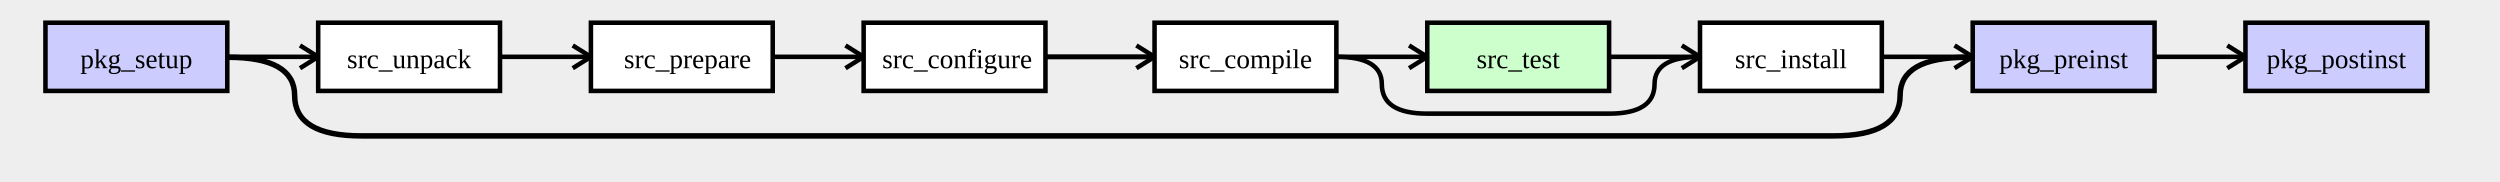
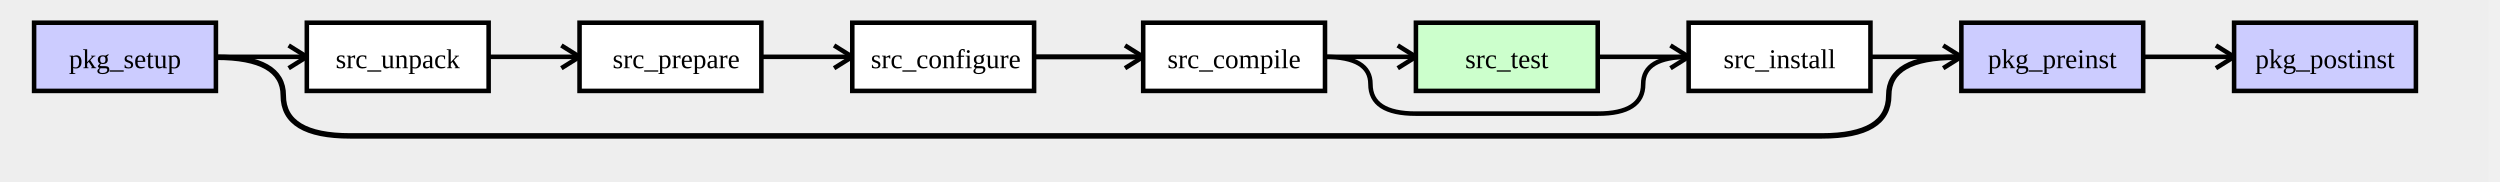
- <svg xmlns="http://www.w3.org/2000/svg" version="1.0" width="1100" height="80" viewBox="0 100 830 80" id="svg2503">
+ <svg xmlns="http://www.w3.org/2000/svg" version="1.0" width="1100" height="80" viewBox="-130 100 1100 80" id="svg2503">
  <defs id="defs2577" />
  <rect width="1100" height="1000" x="-135" y="-10" id="background" style="fill:#eeeeee" />
  <line style="stroke:#000000;stroke-width:2.196" id="line2593" y2="125" x2="372.115" y1="125" x1="323.885" />
  <rect width="80" height="30" x="-115" y="110" id="rect2508" style="fill:#ccccff;stroke:#000000;stroke-width:2" />
  <text x="-75" y="130" id="text2510" style="text-anchor:middle">pkg_setup</text>
  <g transform="translate(-125,0)" id="g2599">
    <line id="line2512" y2="125" x2="130" y1="125" x1="90" style="stroke:#000000;stroke-width:2" />
    <line id="line2514" y2="120" x2="122" y1="125" x1="130" style="stroke:#000000;stroke-width:2" />
    <line id="line2516" y2="130" x2="122" y1="125" x1="130" style="stroke:#000000;stroke-width:2" />
  </g>
  <rect width="80" height="30" x="5" y="110" id="rect2518" style="fill:#ffffff;stroke:#000000;stroke-width:2" />
  <text x="45" y="130" id="text2520" style="text-anchor:middle">src_unpack</text>
  <line x1="373" y1="125" x2="365" y2="120" id="line2524" style="stroke:#000000;stroke-width:2" />
  <line x1="373" y1="125" x2="365" y2="130" id="line2526" style="stroke:#000000;stroke-width:2" />
  <rect width="80" height="30" x="373" y="110" id="rect2528" style="fill:#ffffff;stroke:#000000;stroke-width:2" />
  <text x="413" y="130" id="text2530" style="text-anchor:middle">src_compile</text>
  <line x1="453" y1="125" x2="493" y2="125" id="line2532" style="stroke:#000000;stroke-width:2" />
  <line x1="493" y1="125" x2="485" y2="120" id="line2534" style="stroke:#000000;stroke-width:2" />
  <line x1="493" y1="125" x2="485" y2="130" id="line2536" style="stroke:#000000;stroke-width:2" />
  <path d="M 453,125 C 466.333,125 473,129 473,137 C 473,145.667 479.667,150 493,150 L 573,150 C 586.333,150 593,145.667 593,137 C 593,129 599.667,125 613,125" id="path2538" style="fill:none;stroke:#000000;stroke-width:2" />
  <rect width="80" height="30" x="493" y="110" id="rect2540" style="fill:#ccffcc;stroke:#000000;stroke-width:2" />
  <text x="533" y="130" id="text2542" style="text-anchor:middle">src_test</text>
  <line x1="573" y1="125" x2="613" y2="125" id="line2544" style="stroke:#000000;stroke-width:2" />
  <line x1="613" y1="125" x2="605" y2="120" id="line2546" style="stroke:#000000;stroke-width:2" />
  <line x1="613" y1="125" x2="605" y2="130" id="line2548" style="stroke:#000000;stroke-width:2" />
  <rect width="80" height="30" x="613" y="110" id="rect2550" style="fill:#ffffff;stroke:#000000;stroke-width:2" />
  <text x="653" y="130" id="text2552" style="text-anchor:middle">src_install</text>
  <line x1="693" y1="125" x2="733" y2="125" id="line2554" style="stroke:#000000;stroke-width:2" />
  <line x1="733" y1="125" x2="725" y2="120" id="line2556" style="stroke:#000000;stroke-width:2" />
  <line x1="733" y1="125" x2="725" y2="130" id="line2558" style="stroke:#000000;stroke-width:2" />
  <rect width="80" height="30" x="733" y="110" id="rect2560" style="fill:#ccccff;stroke:#000000;stroke-width:2" />
  <text x="773" y="130" id="text2562" style="text-anchor:middle">pkg_preinst</text>
  <line x1="813" y1="125" x2="853" y2="125" id="line2564" style="stroke:#000000;stroke-width:2" />
  <line x1="853" y1="125" x2="845" y2="120" id="line2566" style="stroke:#000000;stroke-width:2" />
  <line x1="853" y1="125" x2="845" y2="130" id="line2568" style="stroke:#000000;stroke-width:2" />
  <rect width="80" height="30" x="853" y="110" id="rect2570" style="fill:#ccccff;stroke:#000000;stroke-width:2" />
  <text x="893" y="130" id="text2572" style="text-anchor:middle">pkg_postinst</text>
  <path d="M -34.794,125.206 C -15.172,125.206 -5.36,130.806 -5.36,142.006 C -5.36,153.865 4.451,159.794 24.073,159.794 L 671.613,159.794 C 691.235,159.794 701.046,153.865 701.046,142.006 C 701.046,130.806 710.857,125.206 730.48,125.206" id="path2574" style="fill:none;stroke:#000000;stroke-width:2.412" />
  <rect width="80" height="30" x="245" y="110" id="rect2583" style="fill:#ffffff;stroke:#000000;stroke-width:2" />
  <text x="286.139" y="130" id="text2585" style="text-anchor:middle">src_configure</text>
  <rect width="80" height="30" x="125" y="110" id="rect2587" style="fill:#ffffff;stroke:#000000;stroke-width:2" />
  <text x="167.517" y="130" id="text2589" style="text-anchor:middle">src_prepare</text>
  <g transform="translate(-5.000008,0)" id="g2604">
    <line x1="90" y1="125" x2="130" y2="125" id="line2606" style="stroke:#000000;stroke-width:2" />
    <line x1="130" y1="125" x2="122" y2="120" id="line2608" style="stroke:#000000;stroke-width:2" />
    <line x1="130" y1="125" x2="122" y2="130" id="line2610" style="stroke:#000000;stroke-width:2" />
  </g>
  <g transform="translate(115,0)" id="g2612">
    <line style="stroke:#000000;stroke-width:2" id="line2614" y2="125" x2="130" y1="125" x1="90" />
    <line style="stroke:#000000;stroke-width:2" id="line2616" y2="120" x2="122" y1="125" x1="130" />
    <line style="stroke:#000000;stroke-width:2" id="line2618" y2="130" x2="122" y1="125" x1="130" />
  </g>
</svg>
